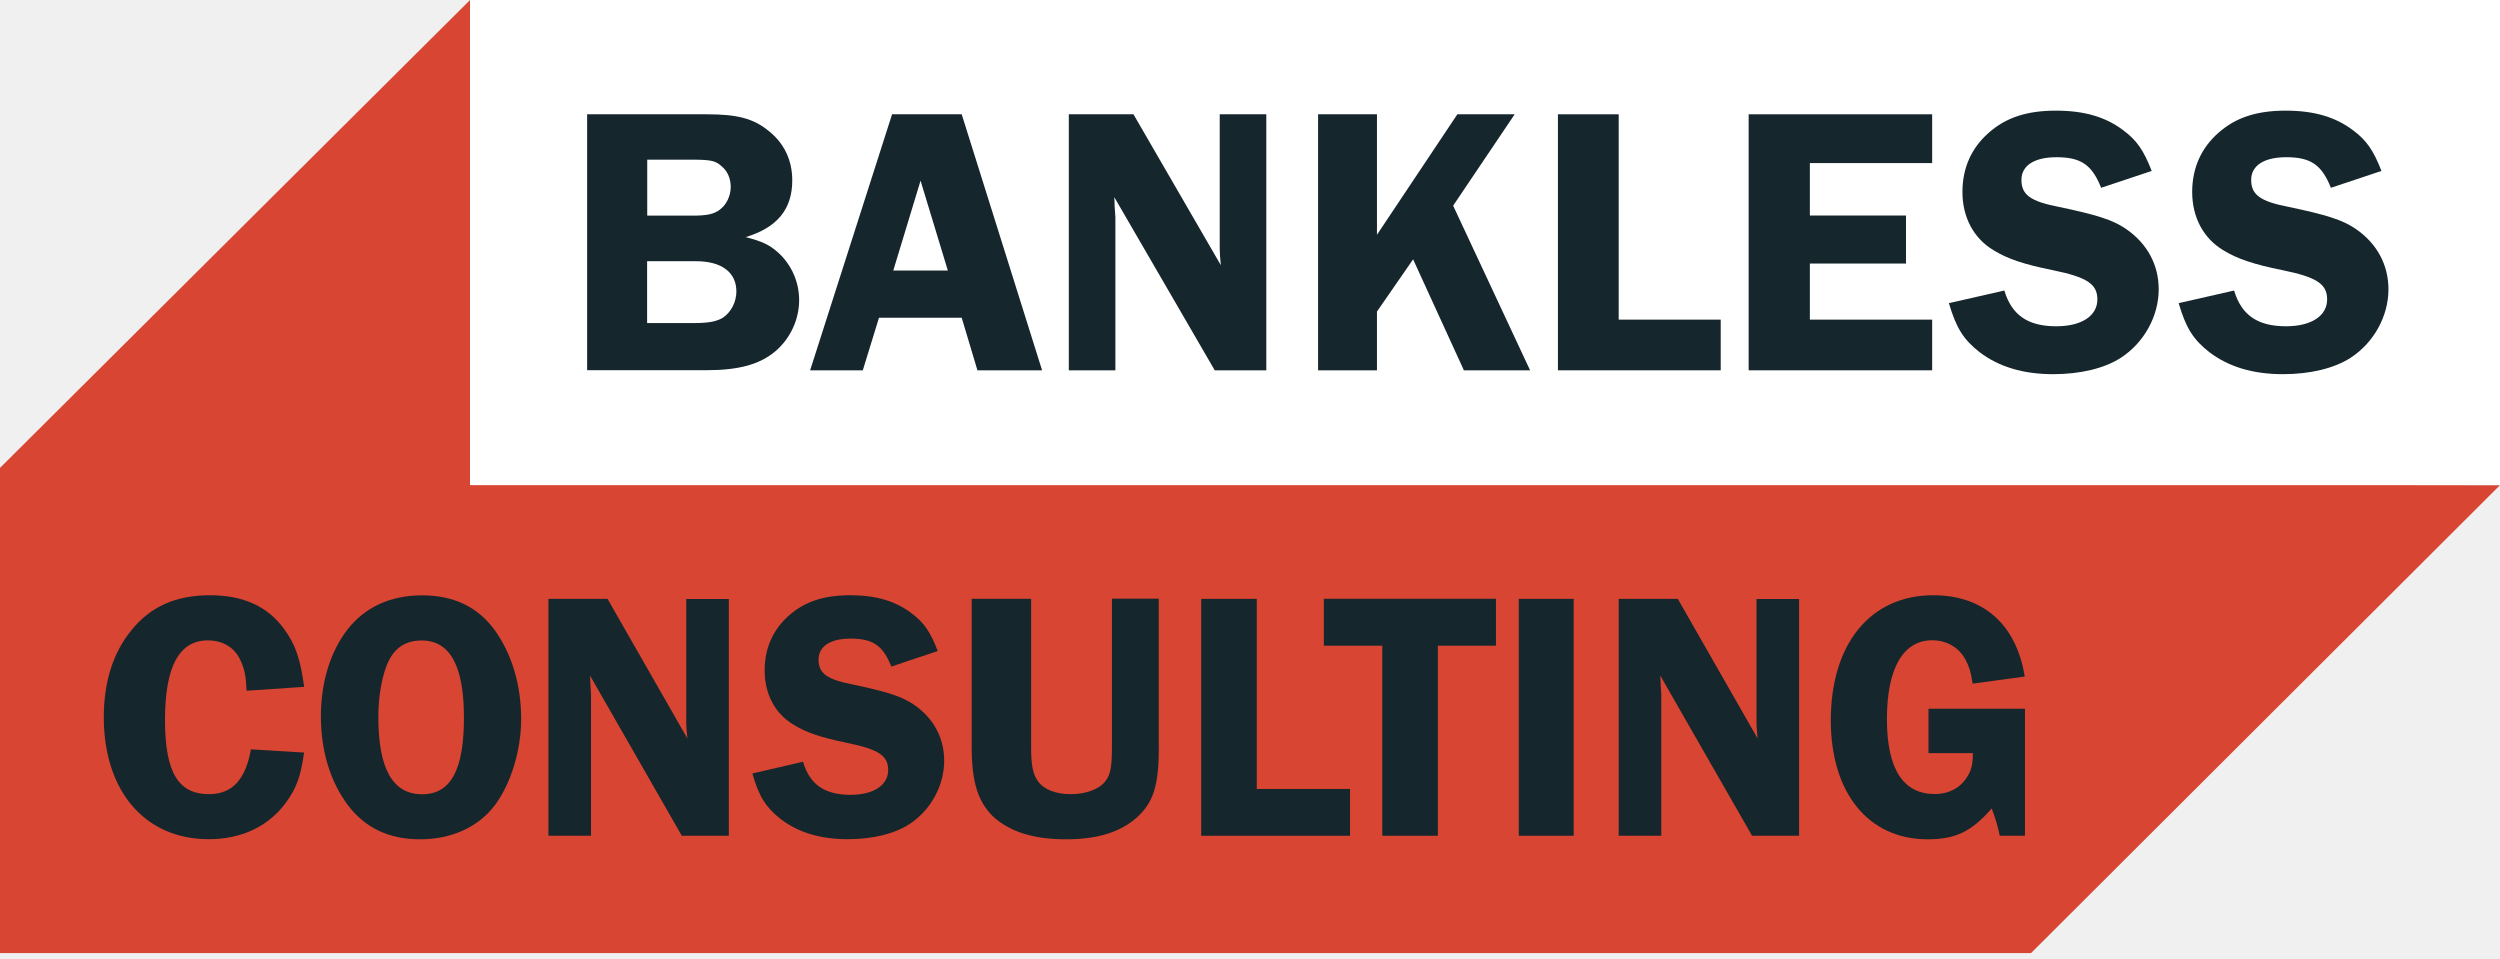
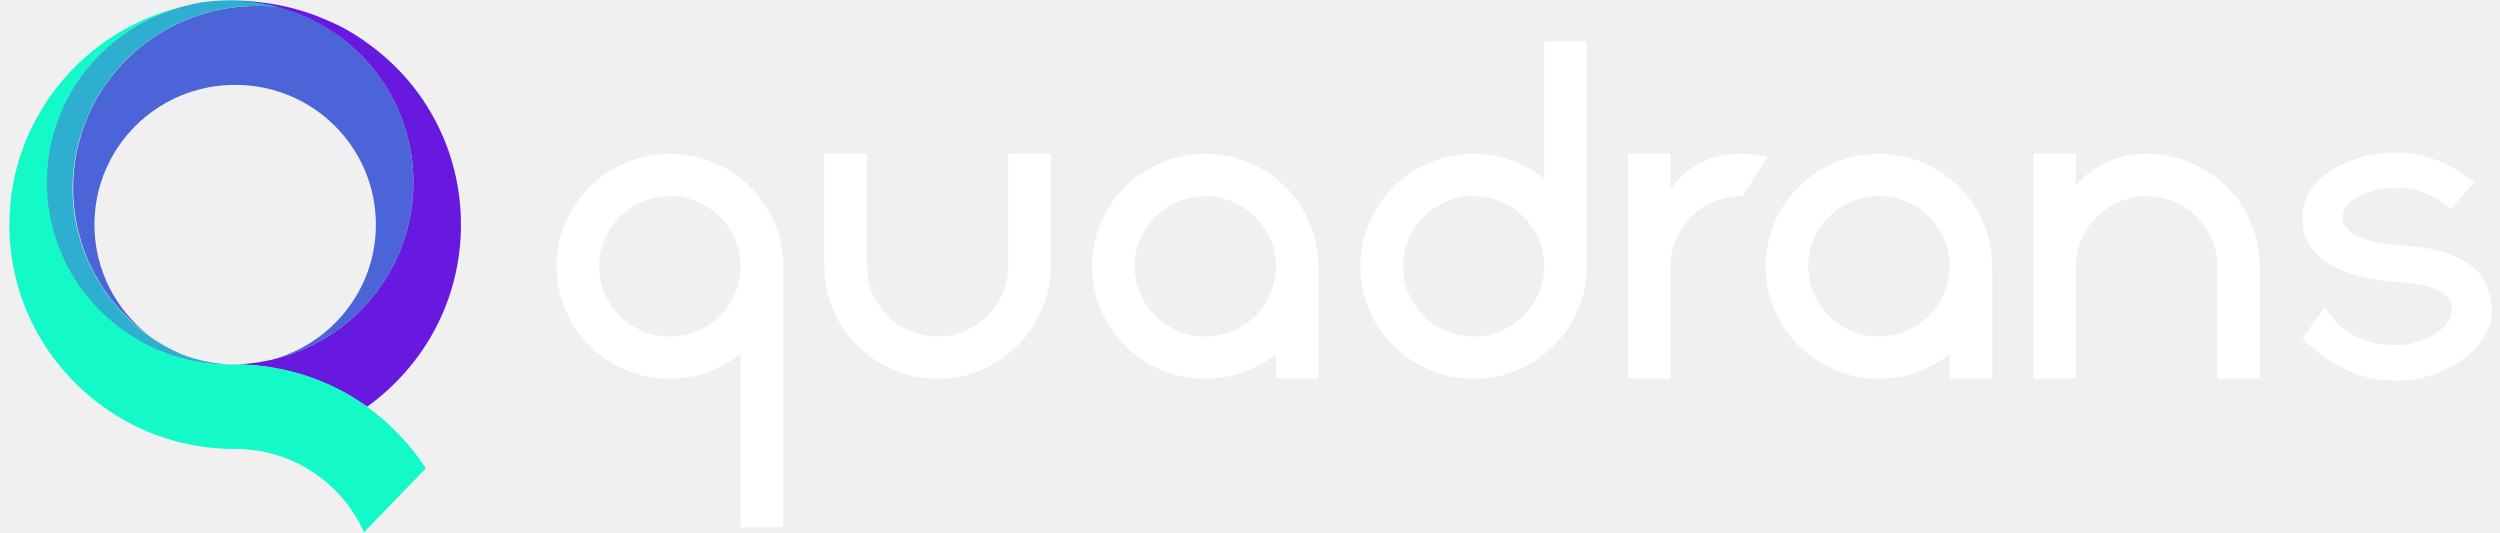
- <svg xmlns="http://www.w3.org/2000/svg" width="300" height="115" viewBox="0 0 300 115" fill="none">
-   <g clip-path="url(#clip0_15_2)">
-     <g clip-path="url(#clip1_15_2)">
-       <path d="M243.728 114.365H0V56.147L56.405 0V57.886L300 58.218L243.728 114.365Z" fill="#D84532" />
-       <path d="M29.593 82.899C29.513 81.067 29.34 80.297 28.874 79.275C28.196 77.734 26.759 76.845 24.949 76.845C21.489 76.845 19.8 80.005 19.8 86.391C19.8 92.777 21.45 95.299 25.082 95.299C27.863 95.299 29.473 93.547 30.112 89.922L36.486 90.307C36.1 93.122 35.594 94.529 34.37 96.229C32.294 99.123 29.047 100.703 25.042 100.703C17.404 100.703 12.455 94.954 12.455 86.046C12.455 81.864 13.559 78.332 15.755 75.65C18.03 72.796 21.117 71.428 25.175 71.428C29.234 71.428 32.148 72.796 34.09 75.478C35.487 77.389 36.033 79.062 36.499 82.421L29.619 82.886L29.593 82.899Z" fill="#15262C" />
-       <path d="M59.332 75.57C61.408 78.425 62.539 82.182 62.539 86.271C62.539 89.975 61.355 93.945 59.412 96.587C57.429 99.229 54.222 100.716 50.417 100.716C46.611 100.716 43.791 99.309 41.755 96.627C39.639 93.812 38.508 90.108 38.508 85.966C38.508 81.824 39.652 78.213 41.675 75.57C43.751 72.889 46.824 71.441 50.63 71.441C54.435 71.441 57.296 72.809 59.332 75.57V75.57ZM46.625 79.328C45.866 80.947 45.401 83.417 45.401 86.059C45.401 92.246 47.13 95.313 50.643 95.313C54.156 95.313 55.673 92.286 55.673 86.112C55.673 79.938 54.023 76.858 50.603 76.858C48.74 76.858 47.436 77.668 46.638 79.328H46.625Z" fill="#15262C" />
-       <path d="M87.475 100.291H81.819L70.802 81.067C70.842 81.532 70.842 81.917 70.842 82.049C70.882 82.687 70.922 83.112 70.922 83.284V100.291H65.812V71.866H72.904L82.485 88.621C82.405 87.732 82.352 87.294 82.352 86.749V71.879H87.461V100.305L87.475 100.291Z" fill="#15262C" />
-       <path d="M106.968 80.005C105.957 77.442 104.733 76.632 102.071 76.632C99.623 76.632 98.226 77.575 98.226 79.142C98.226 80.801 99.237 81.532 102.284 82.129C106.502 83.019 108.232 83.576 109.669 84.559C112.038 86.178 113.302 88.568 113.302 91.29C113.302 94.277 111.692 97.211 109.164 98.871C107.354 100.066 104.693 100.703 101.725 100.703C98.425 100.703 95.778 99.893 93.662 98.273C91.892 96.866 91.081 95.591 90.282 92.817L96.363 91.409C97.161 94.131 98.944 95.379 102.058 95.379C104.839 95.379 106.582 94.224 106.582 92.392C106.582 90.692 105.438 89.922 101.685 89.152C98.558 88.515 96.749 87.918 95.179 86.935C92.983 85.608 91.759 83.271 91.759 80.456C91.759 77.814 92.73 75.597 94.633 73.897C96.536 72.198 98.851 71.428 102.018 71.428C105.185 71.428 107.514 72.158 109.403 73.606C110.88 74.707 111.638 75.823 112.53 78.12L106.955 79.992L106.968 80.005Z" fill="#15262C" />
-       <path d="M139.062 89.591C139.062 94.237 138.424 96.282 136.441 98.074C134.459 99.867 131.664 100.716 127.912 100.716C123.947 100.716 121.073 99.774 119.09 97.902C117.32 96.109 116.602 93.773 116.602 89.591V71.853H123.734V89.591C123.734 91.887 123.947 92.87 124.532 93.72C125.251 94.742 126.688 95.299 128.497 95.299C130.307 95.299 131.917 94.702 132.636 93.759C133.274 92.95 133.434 92.007 133.434 89.577V71.84H139.049V89.577L139.062 89.591Z" fill="#15262C" />
-       <path d="M162.002 94.662V100.291H144.145V71.866H150.812V94.675H162.002V94.662Z" fill="#15262C" />
-       <path d="M179.513 77.482H172.541V100.291H165.874V77.482H158.862V71.853H179.513V77.482V77.482Z" fill="#15262C" />
-       <path d="M188.841 100.291H182.254V71.866H188.841V100.291Z" fill="#15262C" />
-       <path d="M215.905 100.291H210.25L199.233 81.067C199.273 81.532 199.273 81.917 199.273 82.049C199.313 82.687 199.352 83.112 199.352 83.284V100.291H194.243V71.866H201.335L210.915 88.621C210.836 87.732 210.782 87.294 210.782 86.749V71.879H215.892V100.305L215.905 100.291Z" fill="#15262C" />
-       <path d="M242.97 100.291H239.976C239.643 98.805 239.55 98.539 239.005 97.012C236.596 99.787 234.654 100.716 231.314 100.716C224.222 100.716 219.698 95.18 219.698 86.431C219.698 77.23 224.474 71.428 231.992 71.428C237.994 71.428 241.959 74.92 242.97 81.186L236.716 82.036C236.503 80.589 236.29 79.992 235.878 79.182C235.079 77.695 233.602 76.832 231.873 76.832C228.373 76.832 226.43 80.204 226.43 86.298C226.43 92.392 228.453 95.286 232.179 95.286C233.696 95.286 235.013 94.689 235.851 93.534C236.53 92.591 236.743 91.874 236.743 90.374H231.42V85.05H242.997V100.265L242.97 100.291Z" fill="#15262C" />
-       <path d="M300 0H56.405V58.218H300V0Z" fill="white" />
-       <path d="M84.827 13.715C88.472 13.715 90.415 14.219 92.212 15.693C94.101 17.167 95.072 19.238 95.072 21.641C95.072 25.093 93.276 27.31 89.484 28.452C91.426 28.956 92.344 29.368 93.409 30.337C94.979 31.771 95.897 33.842 95.897 36.006C95.897 38.356 94.833 40.613 93.076 42.127C91.187 43.733 88.645 44.423 84.813 44.423H70.456V13.715H84.813H84.827ZM77.668 25.876H83.11C84.867 25.876 85.651 25.69 86.344 25.186C87.168 24.588 87.687 23.526 87.687 22.424C87.687 21.455 87.315 20.539 86.623 19.981C85.838 19.238 85.279 19.158 82.604 19.158H77.668V25.889V25.876ZM77.668 38.768H83.203C85.093 38.768 85.971 38.582 86.756 38.117C87.727 37.467 88.366 36.232 88.366 34.984C88.366 32.687 86.61 31.346 83.523 31.346H77.654V38.768H77.668Z" fill="#15262C" />
-       <path d="M125.051 44.437H117.293L115.404 38.13H105.478L103.535 44.437H97.215L107.048 13.715H115.404L125.051 44.437V44.437ZM113.741 32.461L110.467 21.681L107.194 32.461H113.754H113.741Z" fill="#15262C" />
-       <path d="M151.956 44.437H145.769L133.713 23.659C133.753 24.163 133.753 24.575 133.753 24.721C133.793 25.411 133.846 25.876 133.846 26.062V44.437H128.258V13.715H136.015L146.5 31.824C146.407 30.855 146.367 30.39 146.367 29.793V13.715H151.956V44.437V44.437Z" fill="#15262C" />
-       <path d="M165.235 28.173L174.882 13.715H181.762L174.377 24.681L183.611 44.437H175.667L169.573 31.12L165.235 37.387V44.437H158.17V13.715H165.235V28.173V28.173Z" fill="#15262C" />
-       <path d="M206.485 38.356V44.437H186.951V13.715H194.243V38.356H206.471H206.485Z" fill="#15262C" />
-       <path d="M217.183 19.556V25.863H228.719V31.625H217.183V38.356H231.859V44.437H209.838V13.715H231.859V19.57H217.183V19.556Z" fill="#15262C" />
-       <path d="M252.124 22.504C251.02 19.742 249.676 18.866 246.775 18.866C244.101 18.866 242.571 19.875 242.571 21.588C242.571 23.38 243.675 24.163 247.002 24.814C251.619 25.783 253.508 26.381 255.078 27.443C257.66 29.195 259.044 31.771 259.044 34.718C259.044 37.944 257.287 41.118 254.52 42.923C252.537 44.211 249.623 44.901 246.39 44.901C242.784 44.901 239.883 44.025 237.568 42.273C235.625 40.759 234.747 39.365 233.868 36.378L240.522 34.864C241.4 37.812 243.342 39.153 246.749 39.153C249.796 39.153 251.685 37.905 251.685 35.926C251.685 34.081 250.435 33.258 246.336 32.422C242.917 31.731 240.934 31.081 239.231 30.032C236.836 28.598 235.492 26.075 235.492 23.035C235.492 20.18 236.556 17.777 238.632 15.945C240.708 14.1 243.249 13.277 246.709 13.277C250.168 13.277 252.71 14.06 254.786 15.627C256.396 16.822 257.234 18.016 258.205 20.512L252.111 22.544L252.124 22.504Z" fill="#15262C" />
-       <path d="M279.695 22.504C278.59 19.742 277.247 18.866 274.346 18.866C271.671 18.866 270.141 19.875 270.141 21.588C270.141 23.38 271.245 24.163 274.572 24.814C279.189 25.783 281.079 26.381 282.649 27.443C285.23 29.195 286.614 31.771 286.614 34.718C286.614 37.944 284.858 41.118 282.09 42.923C280.107 44.211 277.193 44.901 273.96 44.901C270.354 44.901 267.453 44.025 265.138 42.273C263.195 40.759 262.317 39.365 261.439 36.378L268.092 34.864C268.97 37.812 270.913 39.153 274.319 39.153C277.366 39.153 279.256 37.905 279.256 35.926C279.256 34.081 278.005 33.258 273.907 32.422C270.487 31.731 268.504 31.081 266.801 30.032C264.406 28.598 263.062 26.075 263.062 23.035C263.062 20.18 264.127 17.777 266.202 15.945C268.278 14.1 270.82 13.277 274.279 13.277C277.739 13.277 280.28 14.06 282.356 15.627C283.966 16.822 284.804 18.016 285.776 20.512L279.682 22.544L279.695 22.504Z" fill="#15262C" />
-     </g>
-   </g>
-   <defs>
-     <clipPath id="clip0_15_2">
-       <rect width="300" height="115" fill="white" />
-     </clipPath>
-     <clipPath id="clip1_15_2">
-       <rect width="300" height="114.365" fill="white" />
-     </clipPath>
-   </defs>
+ <svg xmlns="http://www.w3.org/2000/svg" width="230" height="49" viewBox="0 0 230 49" fill="none">
+   <path d="M61.627 14.153C55.873 14.153 51.212 18.783 51.212 24.5C51.212 30.217 55.873 34.847 61.627 34.847C64.102 34.847 66.346 33.99 68.13 32.56V48.51H72.043V24.5C72.1 18.783 67.382 14.153 61.627 14.153ZM61.627 30.96C58.06 30.96 55.125 28.044 55.125 24.5C55.125 20.956 58.06 18.04 61.627 18.04C65.195 18.04 68.13 20.956 68.13 24.5C68.13 28.044 65.253 30.96 61.627 30.96Z" fill="white" />
+   <path d="M110.885 14.153C105.131 14.153 100.47 18.783 100.47 24.5C100.47 30.217 105.131 34.847 110.885 34.847C113.36 34.847 115.604 33.99 117.388 32.56V34.847H121.301V24.5C121.301 18.783 116.64 14.153 110.885 14.153ZM110.885 30.96C107.317 30.96 104.383 28.044 104.383 24.5C104.383 20.956 107.317 18.04 110.885 18.04C114.453 18.04 117.388 20.956 117.388 24.5C117.388 28.044 114.51 30.96 110.885 30.96Z" fill="white" />
+   <path d="M142.074 3.805V16.439C140.29 15.01 138.046 14.153 135.572 14.153C129.817 14.153 125.156 18.783 125.156 24.5C125.156 30.217 129.817 34.847 135.572 34.847C141.326 34.847 145.987 30.217 145.987 24.5V3.805H142.074ZM135.572 30.96C132.004 30.96 129.069 28.044 129.069 24.5C129.069 20.956 132.004 18.04 135.572 18.04C139.139 18.04 142.074 20.956 142.074 24.5C142.074 28.044 139.139 30.96 135.572 30.96Z" fill="white" />
+   <path d="M92.759 14.153V16.439V24.5C92.759 28.044 89.824 30.96 86.256 30.96C82.689 30.96 79.754 28.044 79.754 24.5V16.439V14.153H75.841V24.5C75.841 27.758 77.337 30.674 79.754 32.56C81.538 33.99 83.782 34.847 86.256 34.847C88.731 34.847 90.975 33.99 92.759 32.56C95.118 30.674 96.672 27.758 96.672 24.5V14.153H92.759Z" fill="white" />
+   <path d="M172.86 14.153C167.105 14.153 162.444 18.783 162.444 24.5C162.444 30.217 167.105 34.847 172.86 34.847C175.334 34.847 177.578 33.99 179.362 32.56V34.847H183.275V24.5C183.275 18.783 178.614 14.153 172.86 14.153ZM172.86 30.96C169.292 30.96 166.357 28.044 166.357 24.5C166.357 20.956 169.292 18.04 172.86 18.04C176.427 18.04 179.362 20.956 179.362 24.5C179.362 28.044 176.427 30.96 172.86 30.96Z" fill="white" />
+   <path d="M220.563 35.019C217.226 35.019 214.521 33.818 211.816 31.131L213.888 28.273C214.866 29.759 216.477 31.76 220.563 31.76C222.577 31.76 225.569 30.388 225.569 28.502C225.569 26.444 222.577 26.043 220.333 25.929C217.168 25.7 211.816 24.614 211.816 20.098C211.816 15.925 216.765 14.038 220.333 14.038H220.506C223.153 14.095 225.512 15.01 227.641 16.782L225.454 19.241C223.843 17.869 222.347 17.297 220.563 17.297C217.859 17.297 215.499 18.44 215.499 19.984C215.499 21.07 216.823 22.328 220.678 22.556C224.649 22.785 229.252 23.757 229.252 28.73C229.137 31.989 224.994 35.019 220.563 35.019Z" fill="white" />
+   <path d="M207.904 24.5C207.904 18.783 203.243 14.153 197.489 14.153C194.669 14.153 192.482 15.296 190.986 17.068V14.153H187.073V34.847H190.986V24.5C190.986 20.956 193.921 18.04 197.489 18.04C201.056 18.04 203.991 20.956 203.991 24.5V32.56V34.847H207.904V24.5Z" fill="white" />
+   <path d="M160.315 18.04L162.616 14.438C161.811 14.267 161.005 14.153 160.2 14.153C157.207 14.153 155.078 15.41 153.697 17.411V14.153H149.784V34.847H153.697V31.589V24.443C153.755 20.898 156.632 18.04 160.2 18.04C160.2 18.04 160.257 18.04 160.315 18.04Z" fill="white" />
+   <path d="M6.73 17.297C6.73 22.842 9.435 27.816 13.693 30.846C10.643 28.502 8.687 24.786 8.687 20.67C8.687 13.581 14.441 7.807 21.634 7.807C28.827 7.807 34.582 13.581 34.582 20.67C34.582 26.672 30.439 31.703 24.857 33.132C32.395 31.474 38.034 24.786 38.034 16.782C38.034 9.122 32.855 2.662 25.835 0.661C25.087 0.547 24.396 0.547 23.648 0.547C14.269 0.547 6.73 8.036 6.73 17.297Z" fill="#4B64D8" />
+   <path d="M23.592 0.547C24.34 0.547 25.088 0.604 25.778 0.661C24.397 0.261 22.901 0.032 21.347 0.032C21.29 0.032 21.175 0.032 21.117 0.032C19.679 0.032 18.297 0.204 17.032 0.547C9.723 2.376 4.257 8.951 4.257 16.782C4.257 25.3 10.644 32.332 18.93 33.418C19.679 33.532 20.369 33.532 21.117 33.532C21.175 33.532 21.29 33.532 21.347 33.532C19.679 33.475 18.067 33.132 16.629 32.561C15.593 32.103 14.557 31.532 13.636 30.846C9.436 27.816 6.674 22.842 6.674 17.297C6.731 8.036 14.27 0.547 23.592 0.547Z" fill="#2FAFD0" />
+   <path d="M21.692 33.532C23.015 33.532 24.339 33.647 25.605 33.933C28.597 34.504 31.359 35.705 33.776 37.42C39.013 33.647 42.408 27.587 42.408 20.67C42.408 13.81 39.07 7.75 33.891 4.034C32.74 3.177 31.474 2.433 30.093 1.862C27.504 0.718 24.627 0.09 21.634 0.09C21.577 0.09 21.462 0.09 21.404 0.09C22.958 0.09 24.397 0.318 25.835 0.718C32.855 2.662 38.035 9.122 38.035 16.782C38.035 24.786 32.395 31.474 24.857 33.132C23.764 33.361 22.613 33.532 21.404 33.532C21.462 33.532 21.519 33.532 21.577 33.532C21.577 33.532 21.577 33.532 21.692 33.532C21.634 33.532 21.634 33.532 21.692 33.532Z" fill="#6719E0" />
+   <path d="M33.776 37.42C30.381 34.962 26.181 33.532 21.692 33.532H21.635H21.577C21.52 33.532 21.462 33.532 21.404 33.532C21.347 33.532 21.232 33.532 21.174 33.532C20.426 33.532 19.678 33.475 18.988 33.418C10.701 32.332 4.314 25.3 4.314 16.782C4.314 8.95 9.723 2.376 17.089 0.547C7.824 2.605 0.861 10.837 0.861 20.67C0.861 27.587 4.256 33.647 9.493 37.42C12.888 39.878 17.089 41.307 21.577 41.307H21.635H21.692C26.929 41.307 31.475 44.451 33.489 48.968L39.185 43.079C37.747 40.907 35.906 38.963 33.776 37.42Z" fill="#13FAC8" />
</svg>
